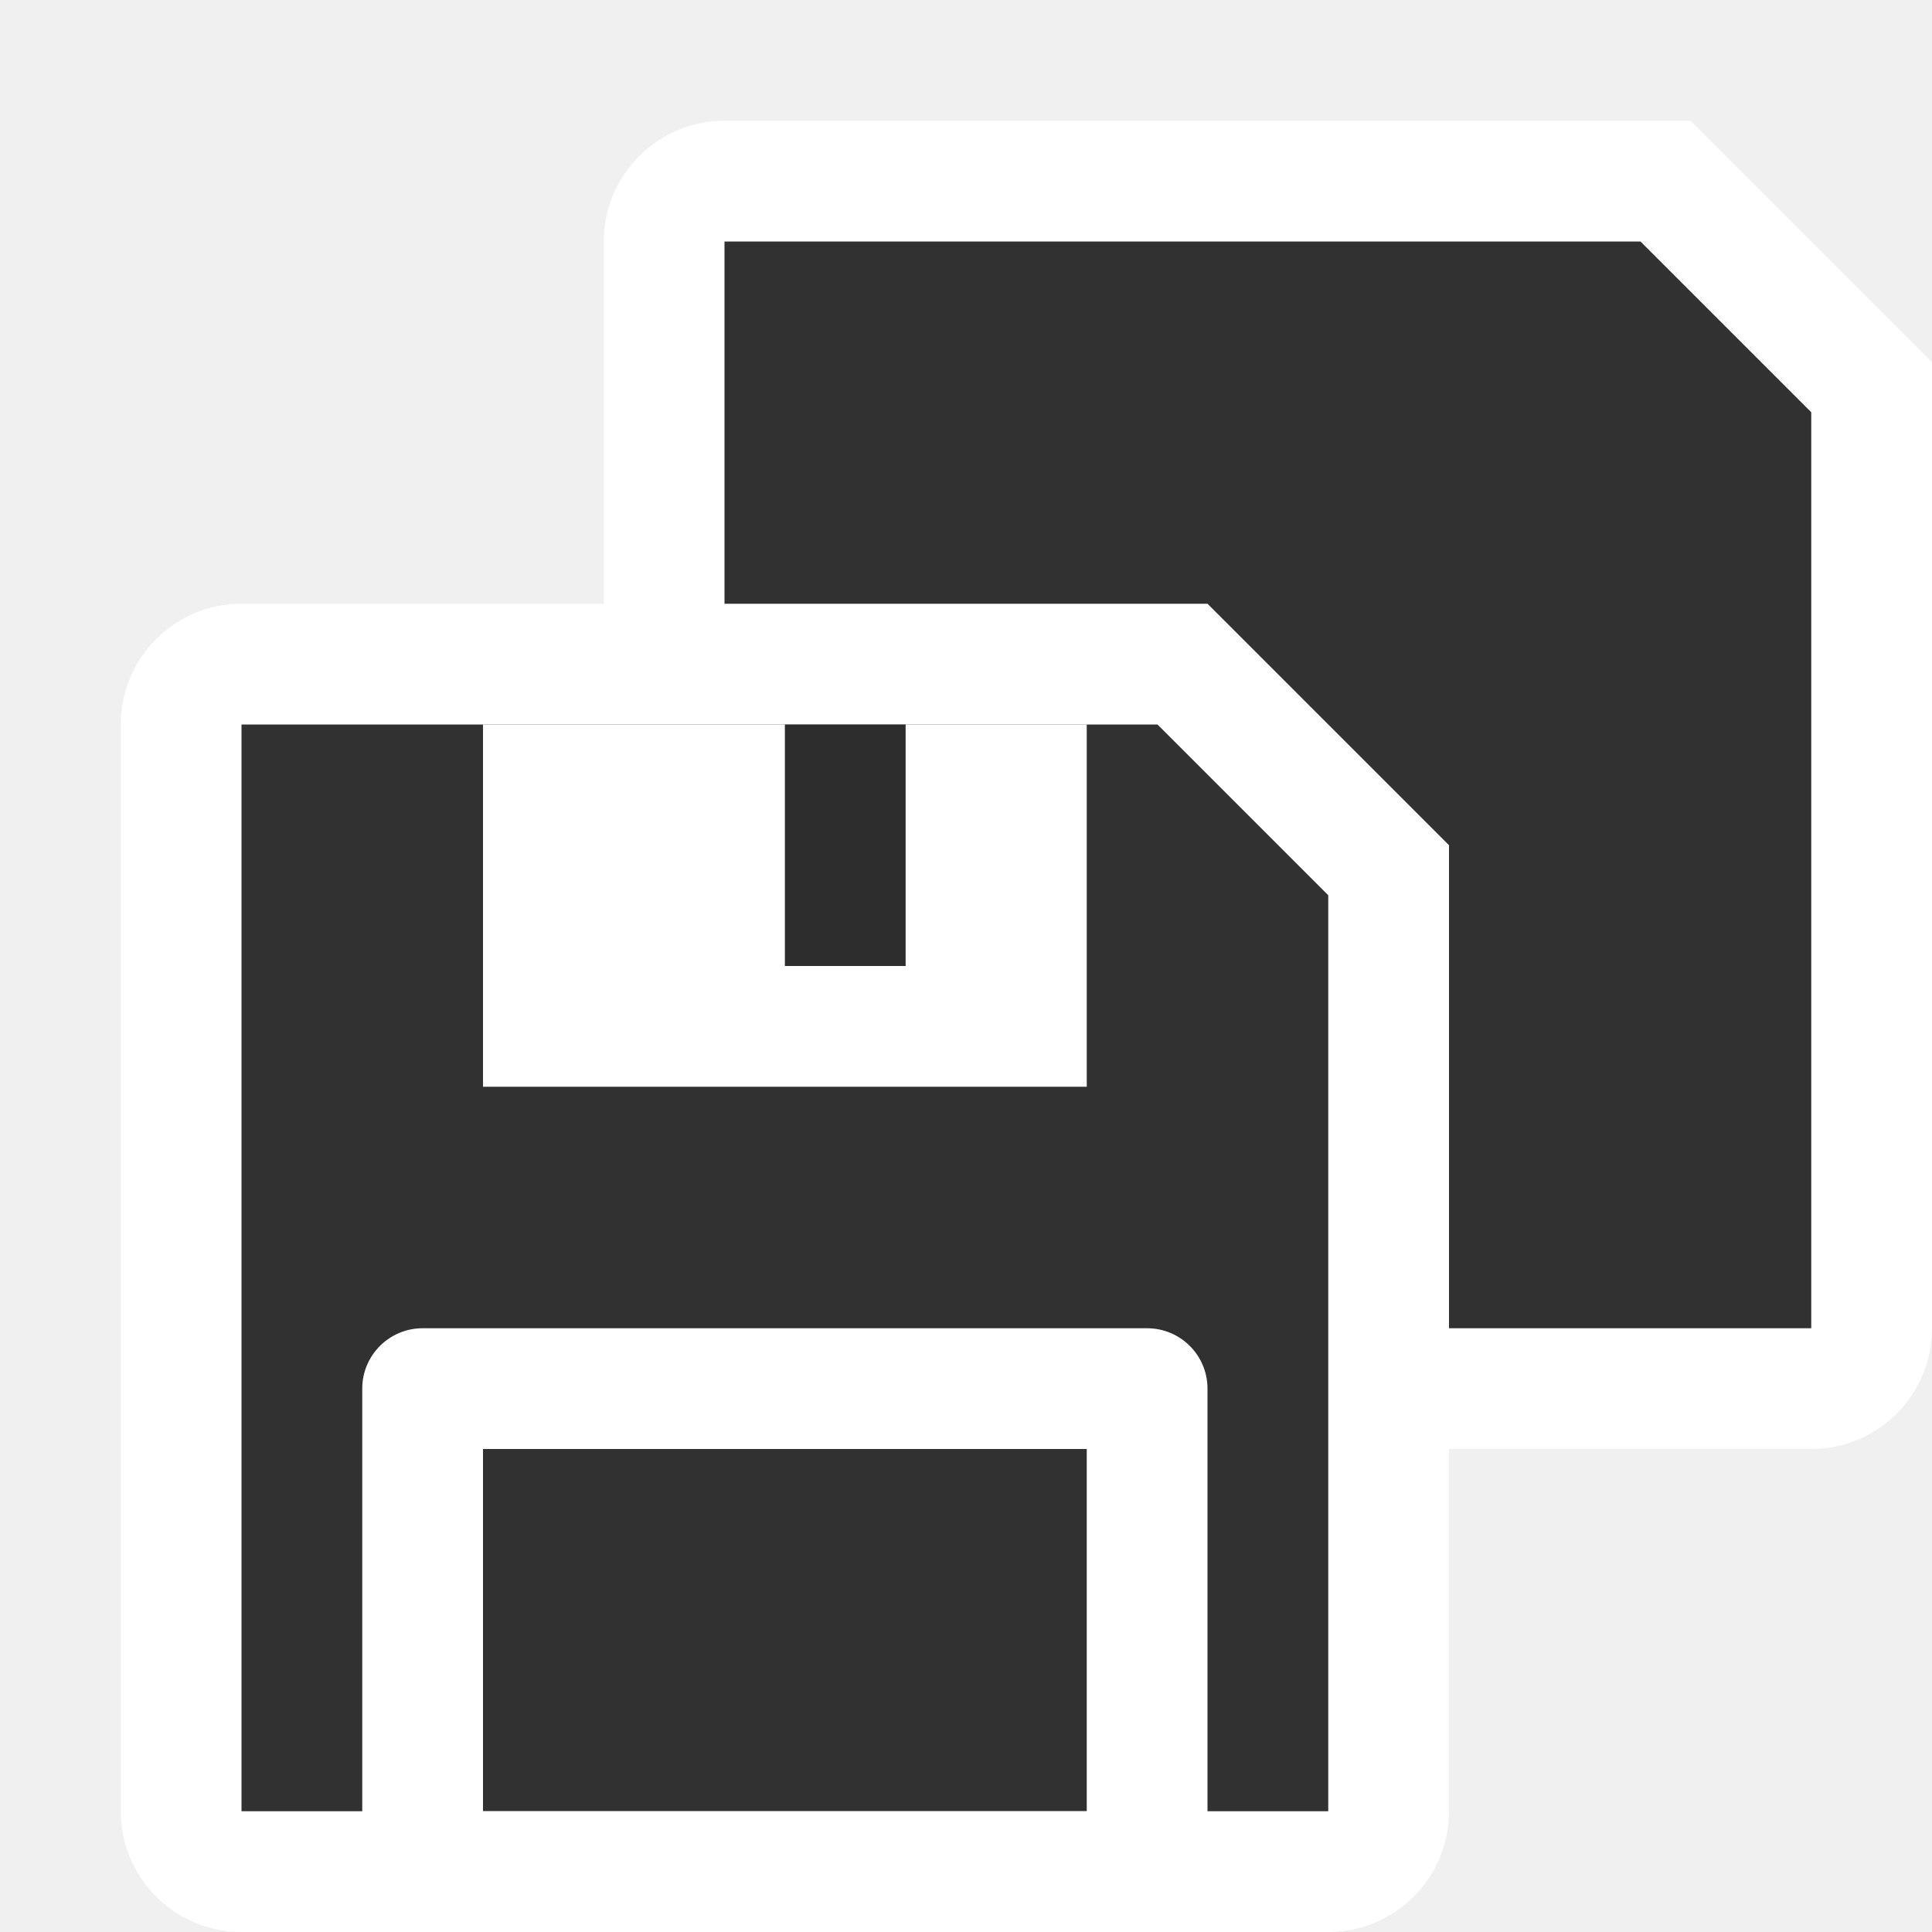
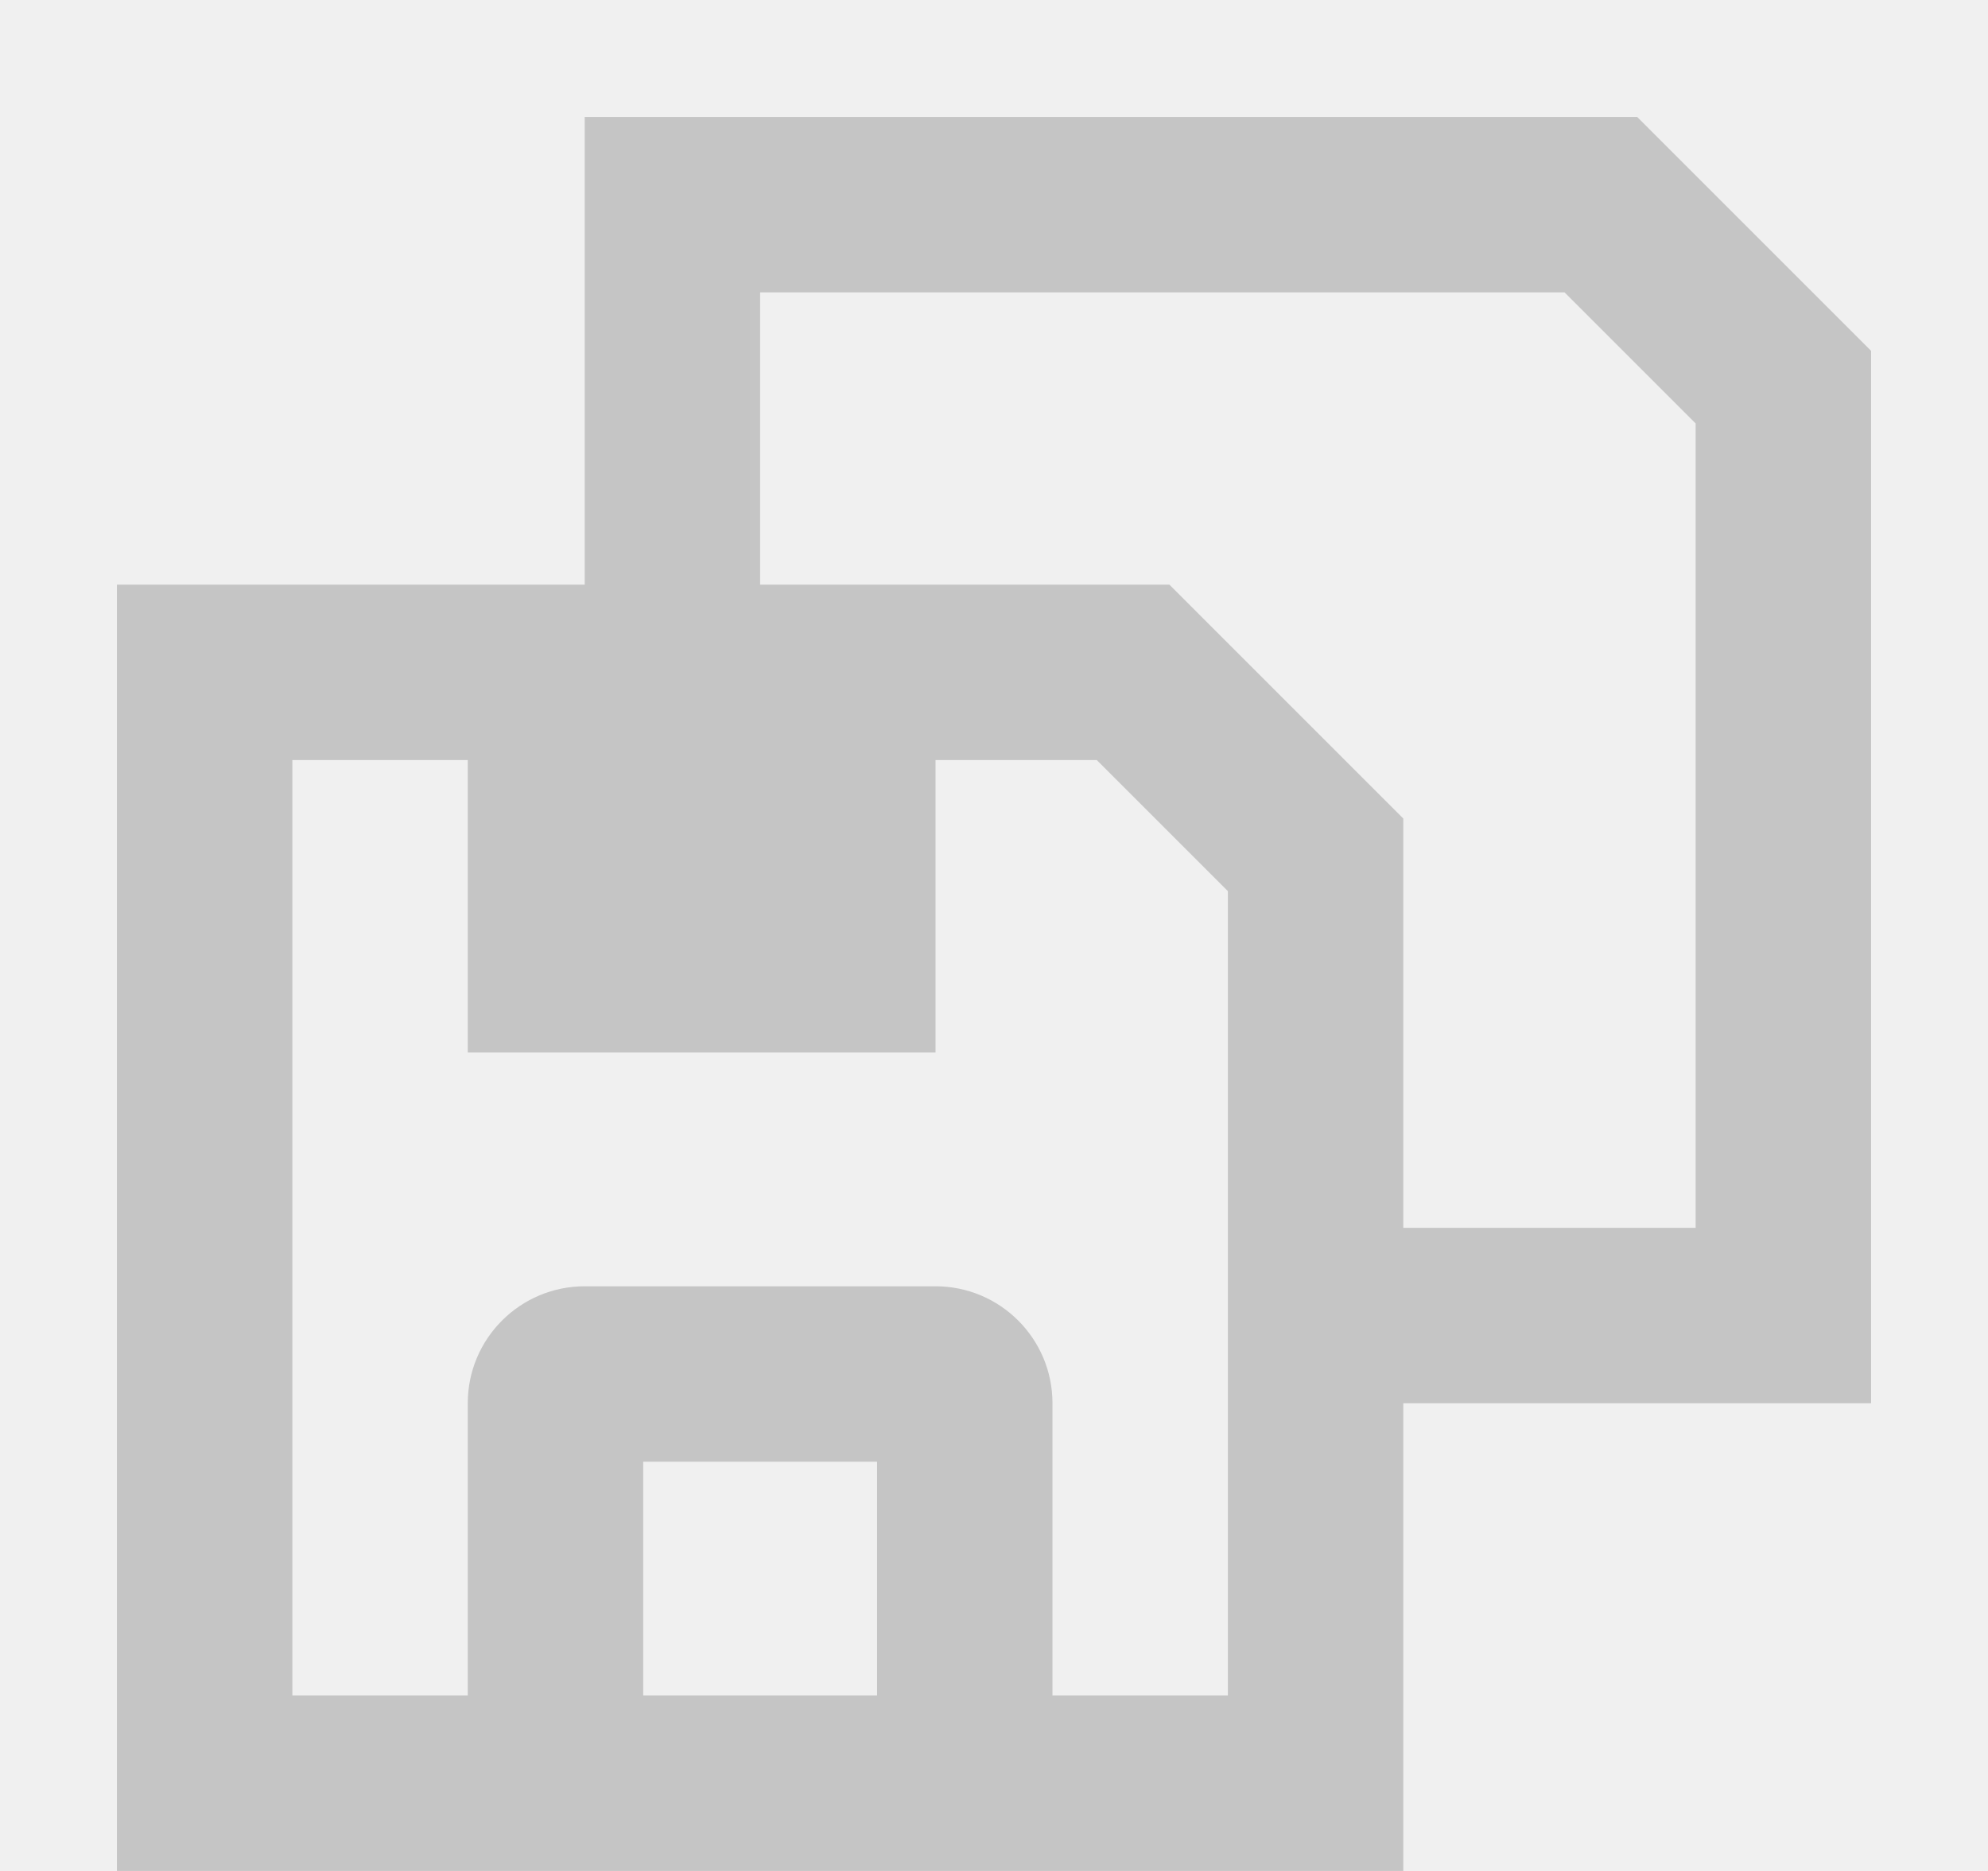
- <svg xmlns="http://www.w3.org/2000/svg" width="32" height="32" viewBox="0 0 32 32" fill="none">
-   <path d="M12 3H27.586L31 6.414V22C31 22.552 30.552 23 30 23H11V4C11 3.448 11.448 3 12 3Z" fill="#313131" stroke="white" stroke-width="2" />
-   <rect x="20" y="6" width="2" height="4" fill="#313131" />
-   <path d="M4 11H19.586L23 14.414V30C23 30.552 22.552 31 22 31H4C3.448 31 3 30.552 3 30V12C3 11.448 3.448 11 4 11Z" fill="#313131" stroke="white" stroke-width="2" />
-   <rect x="8" y="12" width="10" height="6" fill="white" />
-   <mask id="path-5-inside-1" fill="white">
-     <rect x="6" y="22" width="14" height="10" rx="1" />
-   </mask>
-   <rect x="6" y="22" width="14" height="10" rx="1" stroke="white" stroke-width="4" mask="url(#path-5-inside-1)" />
-   <rect x="13" y="12" width="2" height="4" fill="#2D2D2D" />
+ <svg xmlns="http://www.w3.org/2000/svg" width="17" height="16" viewBox="0 0 17 16" fill="none">
+   <path fill-rule="evenodd" clip-rule="evenodd" d="M13.379 2.5H6.5V5H10L12 7V10.5H14.5V3.621L13.379 2.5ZM12 12H16V3L14 1H5V5H1V16H5H8H12V12ZM9 14.5H10.5V7.621L9.379 6.5H8V9H6.5H5H4V6.5H2.5V14.5H4V12C4 11.448 4.448 11 5 11H8C8.552 11 9 11.448 9 12V14.5ZM5.5 14.5H7.5V12.5H5.5V14.5Z" fill="#C5C5C5" />
</svg>
